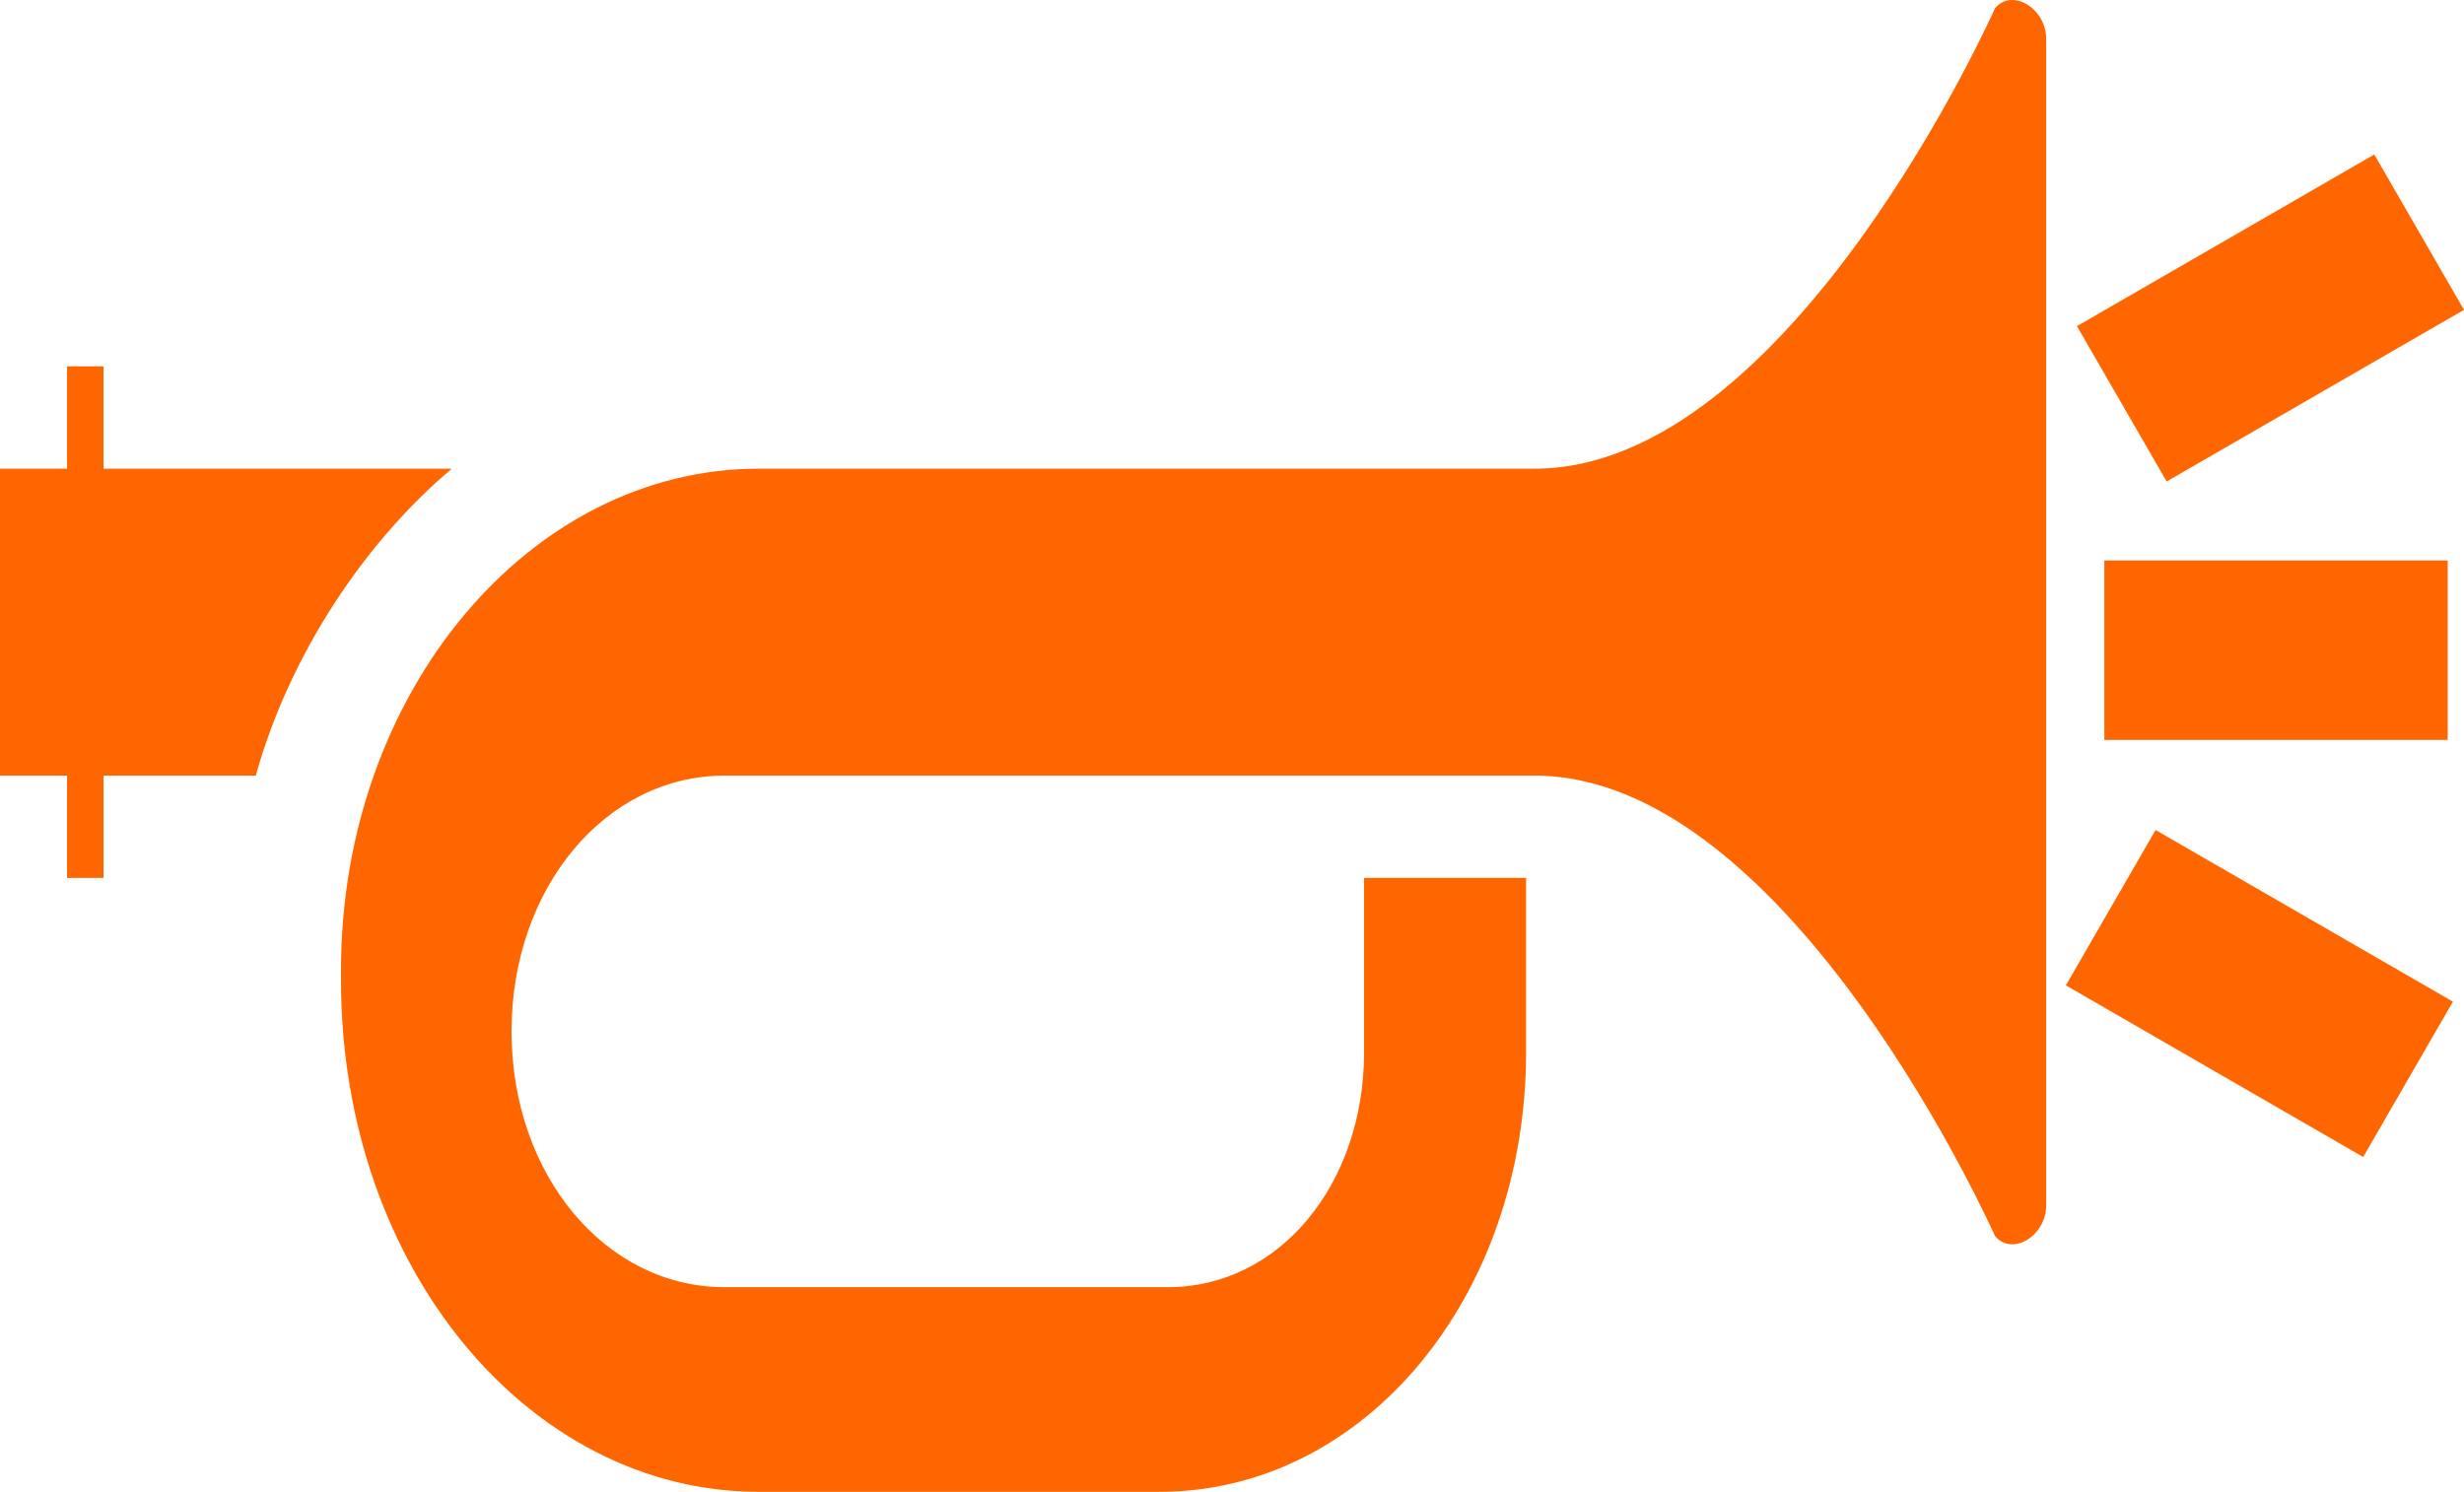
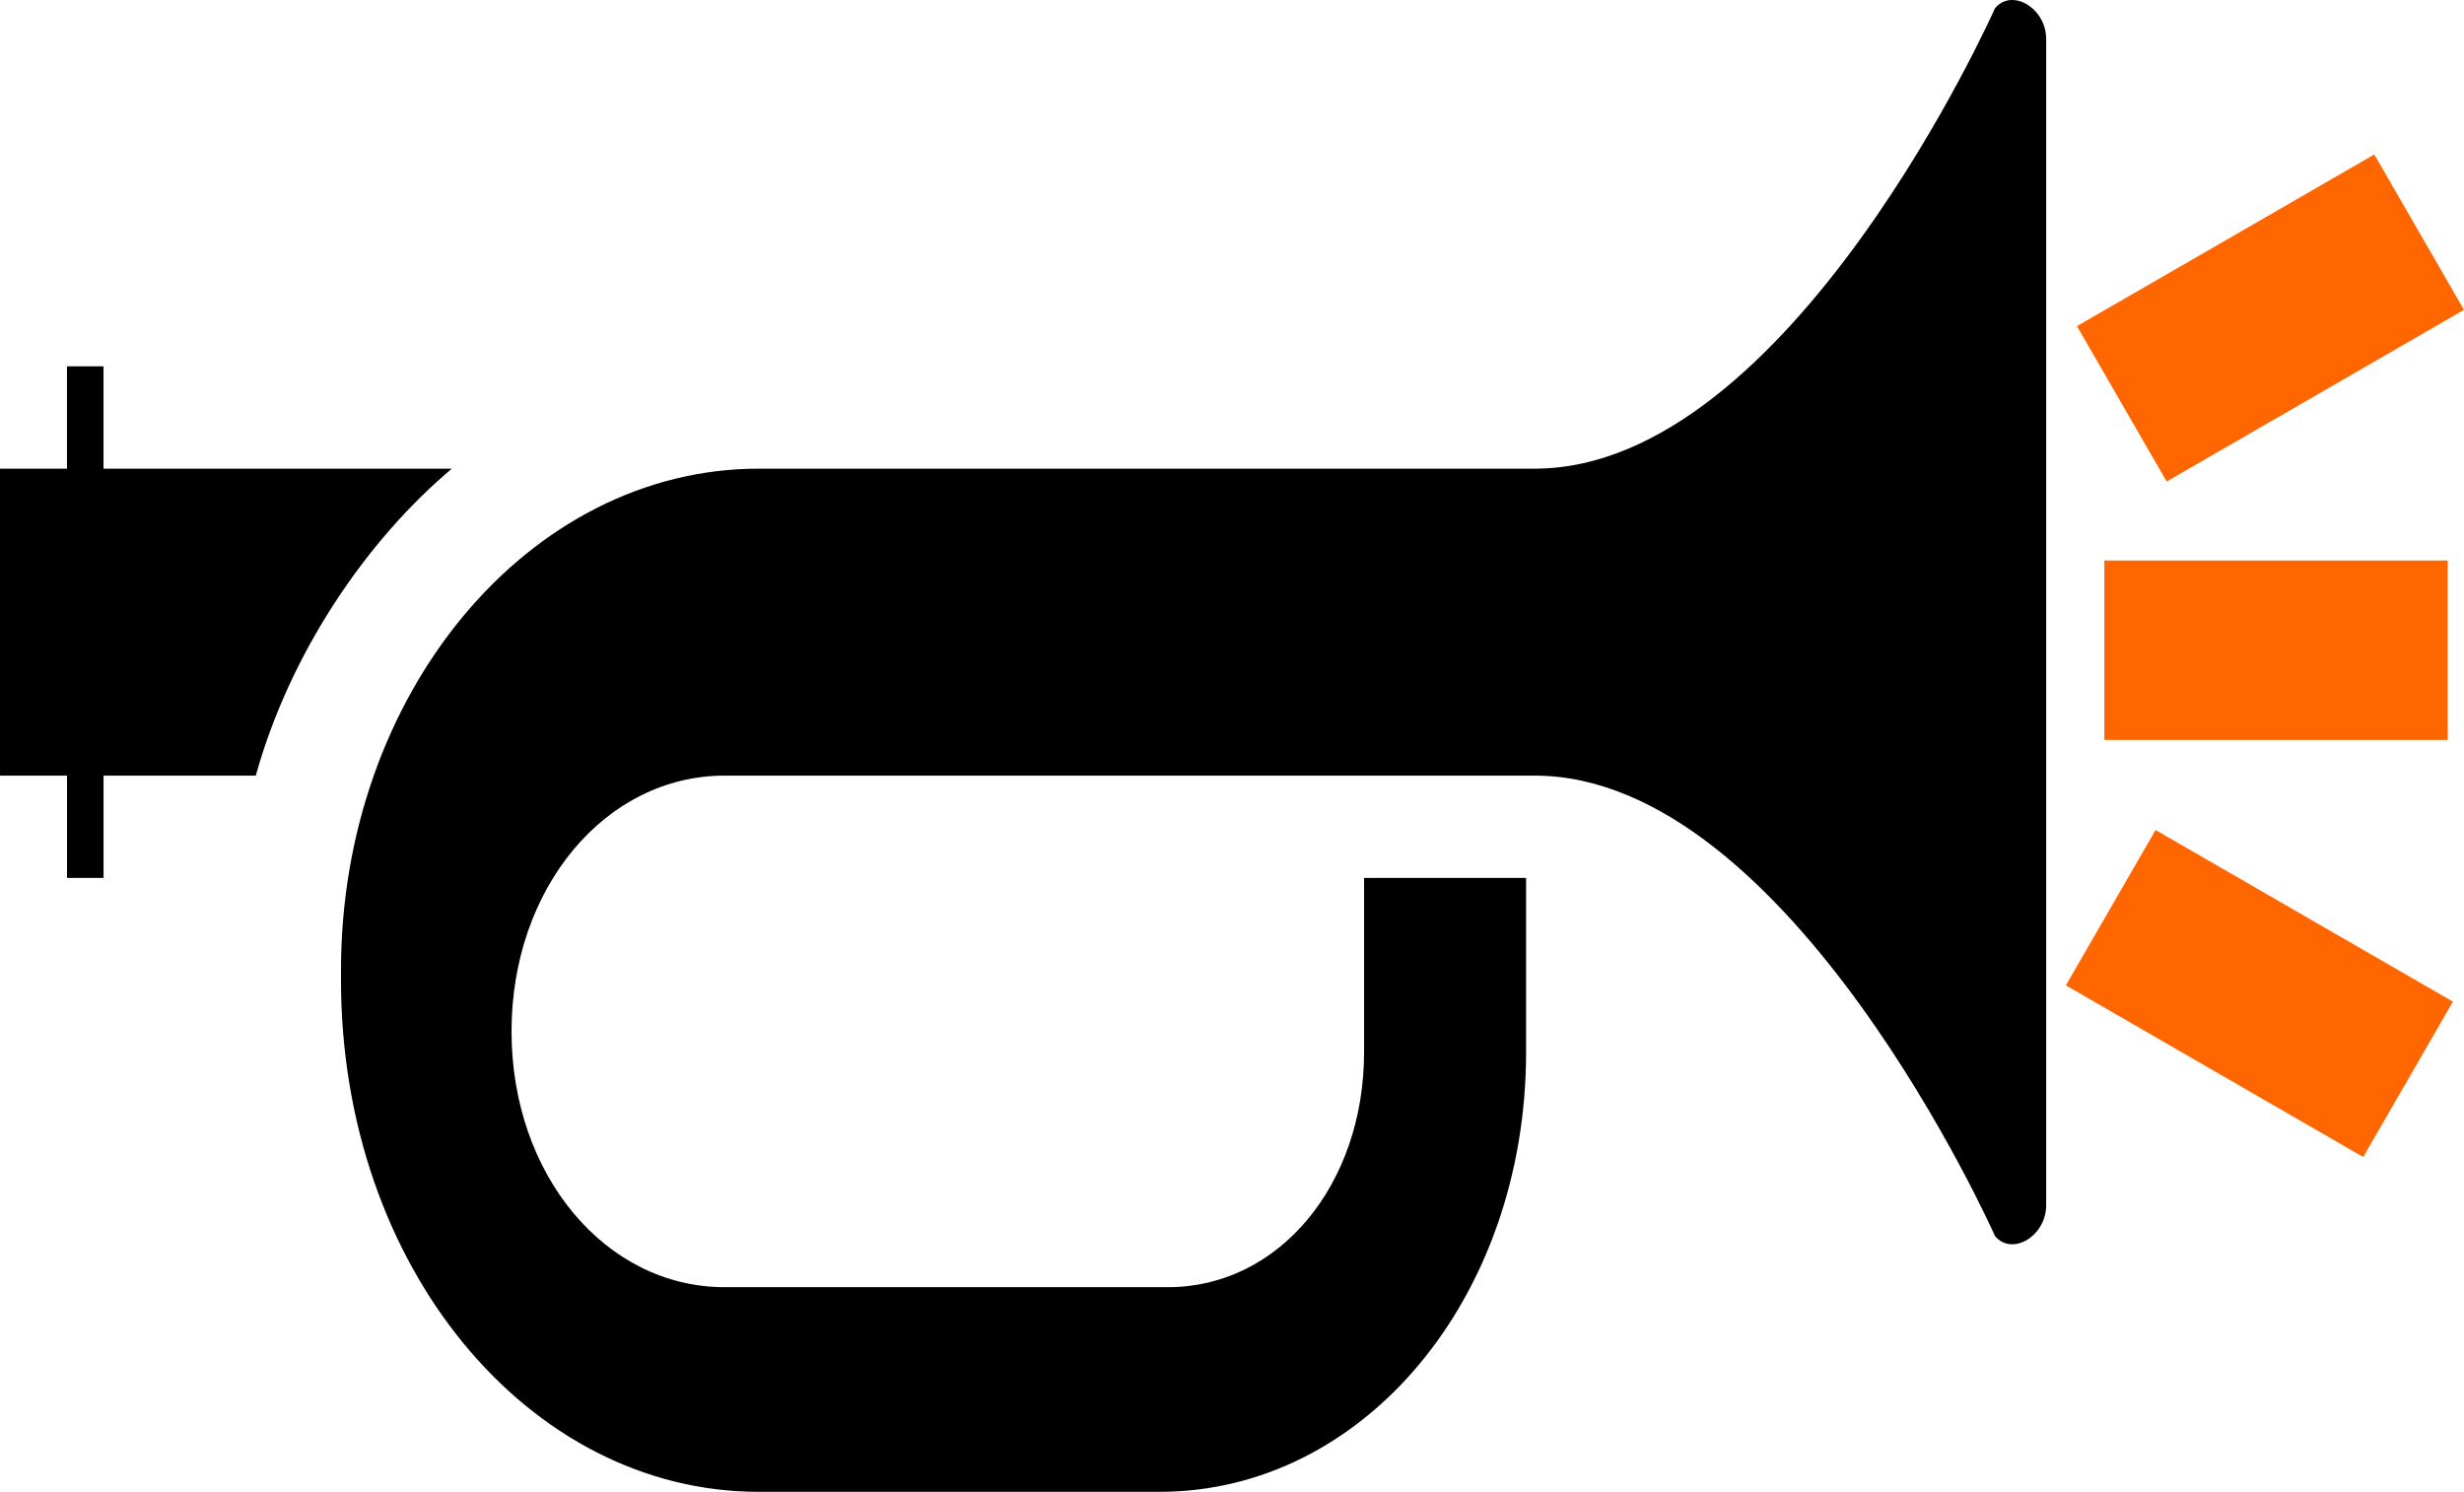
<svg xmlns="http://www.w3.org/2000/svg" width="112.366" height="68.042" id="svg2" version="1.1">
  <defs id="defs4" />
  <g id="layer1" transform="translate(-38.84323,-47.97767)">
    <g id="g3330">
-       <path style="fill:#ff6600" d="m 132.155,49.753 v 53.2 c 0,1.4 -1.555,2.333 -2.333,1.4 0,0 -9.331,-21 -20.995,-21 -11.664,0 -36.936,0 -36.936,0 -5.444,0 -9.72,5.133 -9.72,11.666 0,6.533 4.277,11.666 9.72,11.666 h 20.218 c 5.054,0 8.941,-4.666 8.941,-10.731 v -7.935 h 7.388 v 7.935 c 0,11.198 -7.388,20.065 -16.718,20.065 H 73.446 c -10.498,0 -19.052,-10.267 -19.052,-23.334 v -0.465 c 0,-12.601 8.555,-22.867 19.052,-22.867 0,0 23.717,0 35.381,0 11.664,0 20.995,-21 20.995,-21 0.777,-0.933 2.333,0 2.333,1.4 z m -72.707,19.6 H 43.564 v -4.667 H 41.898 v 4.667 h -3.054 v 14 h 3.055 v 4.666 h 1.666 v -4.666 h 6.943 c 1.555,-5.6 5.054,-10.733 8.941,-14 z" id="path3035" />
+       <path style="fill:#000000" d="m 132.155,49.753 v 53.2 c 0,1.4 -1.555,2.333 -2.333,1.4 0,0 -9.331,-21 -20.995,-21 -11.664,0 -36.936,0 -36.936,0 -5.444,0 -9.72,5.133 -9.72,11.666 0,6.533 4.277,11.666 9.72,11.666 h 20.218 c 5.054,0 8.941,-4.666 8.941,-10.731 v -7.935 h 7.388 v 7.935 c 0,11.198 -7.388,20.065 -16.718,20.065 H 73.446 c -10.498,0 -19.052,-10.267 -19.052,-23.334 v -0.465 c 0,-12.601 8.555,-22.867 19.052,-22.867 0,0 23.717,0 35.381,0 11.664,0 20.995,-21 20.995,-21 0.777,-0.933 2.333,0 2.333,1.4 z m -72.707,19.6 H 43.564 v -4.667 H 41.898 v 4.667 h -3.054 v 14 h 3.055 v 4.666 h 1.666 v -4.666 h 6.943 c 1.555,-5.6 5.054,-10.733 8.941,-14 z" id="path3035" />
      <rect y="73.542" x="134.808" height="8.182" width="15.657" id="rect3236" style="fill:#ff6600" />
      <rect transform="matrix(0.8660254,-0.5,0.5,0.8660254,0,0)" y="121.211" x="84.239" height="8.182" width="15.657" id="rect3236-0" style="fill:#ff6600" />
      <rect transform="matrix(0.8660254,0.5,-0.5,0.8660254,0,0)" y="5.762" x="161.687" height="8.182" width="15.657" id="rect3236-9" style="fill:#ff6600" />
    </g>
  </g>
</svg>
